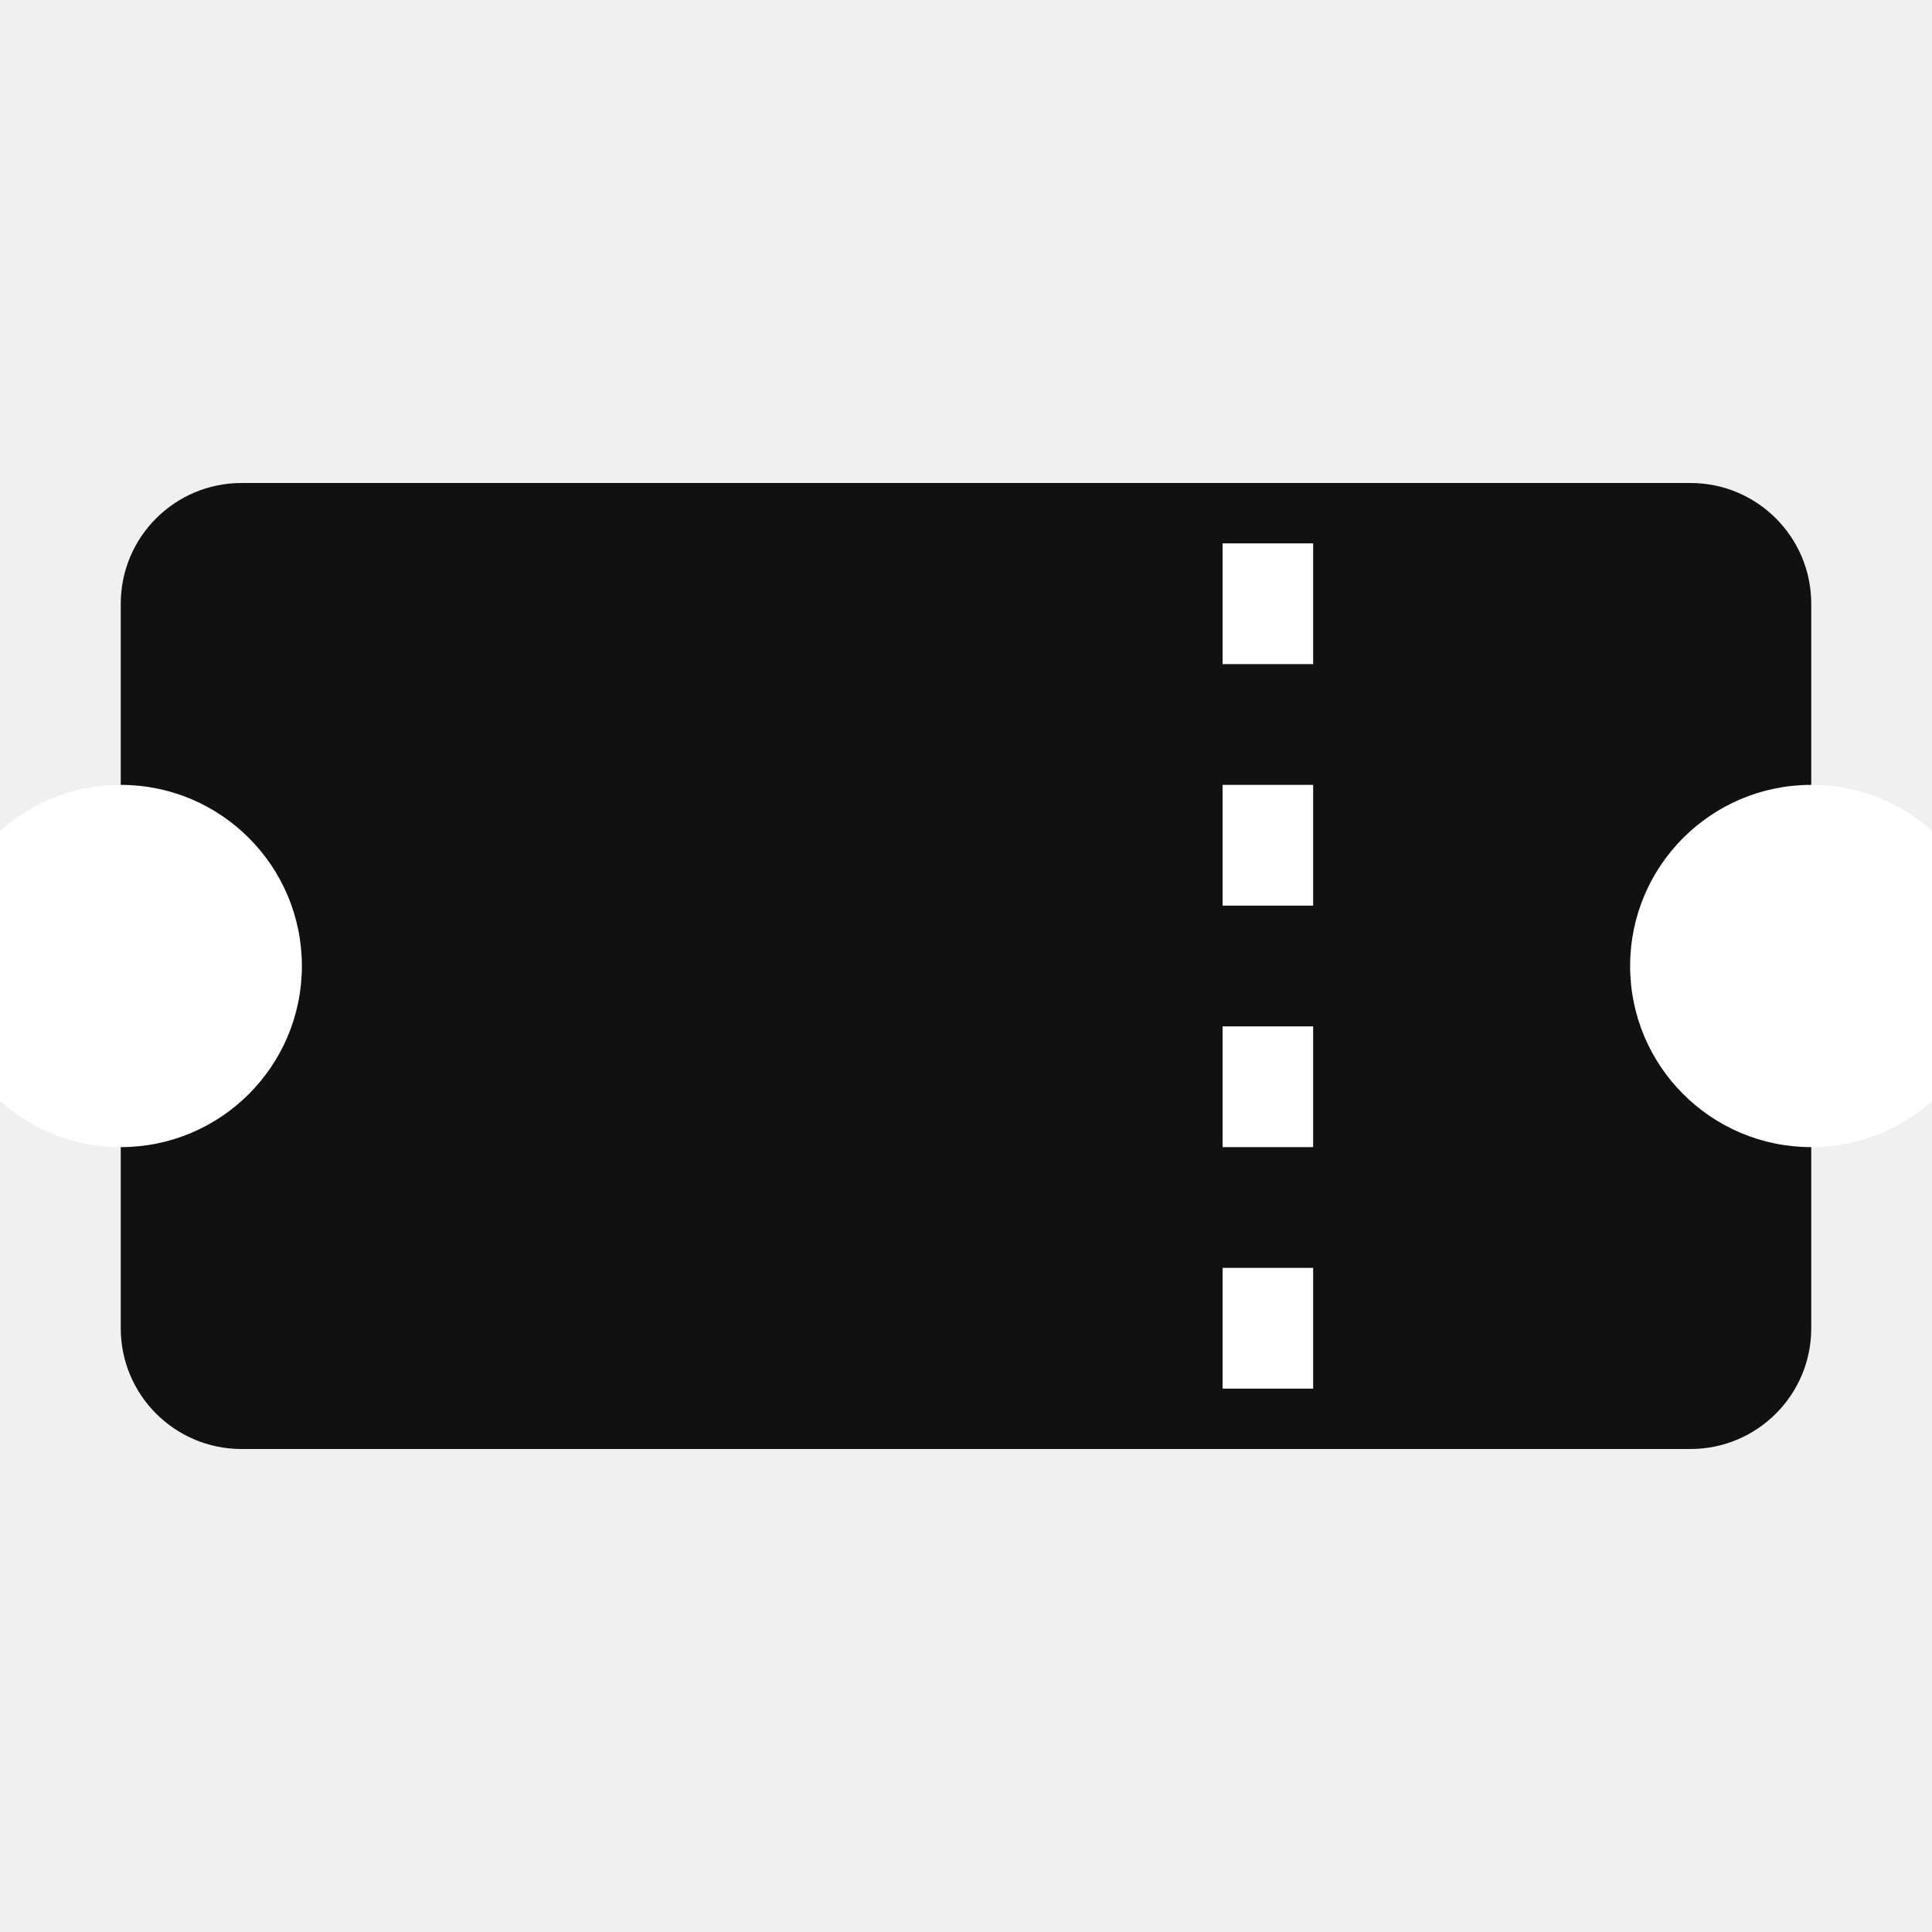
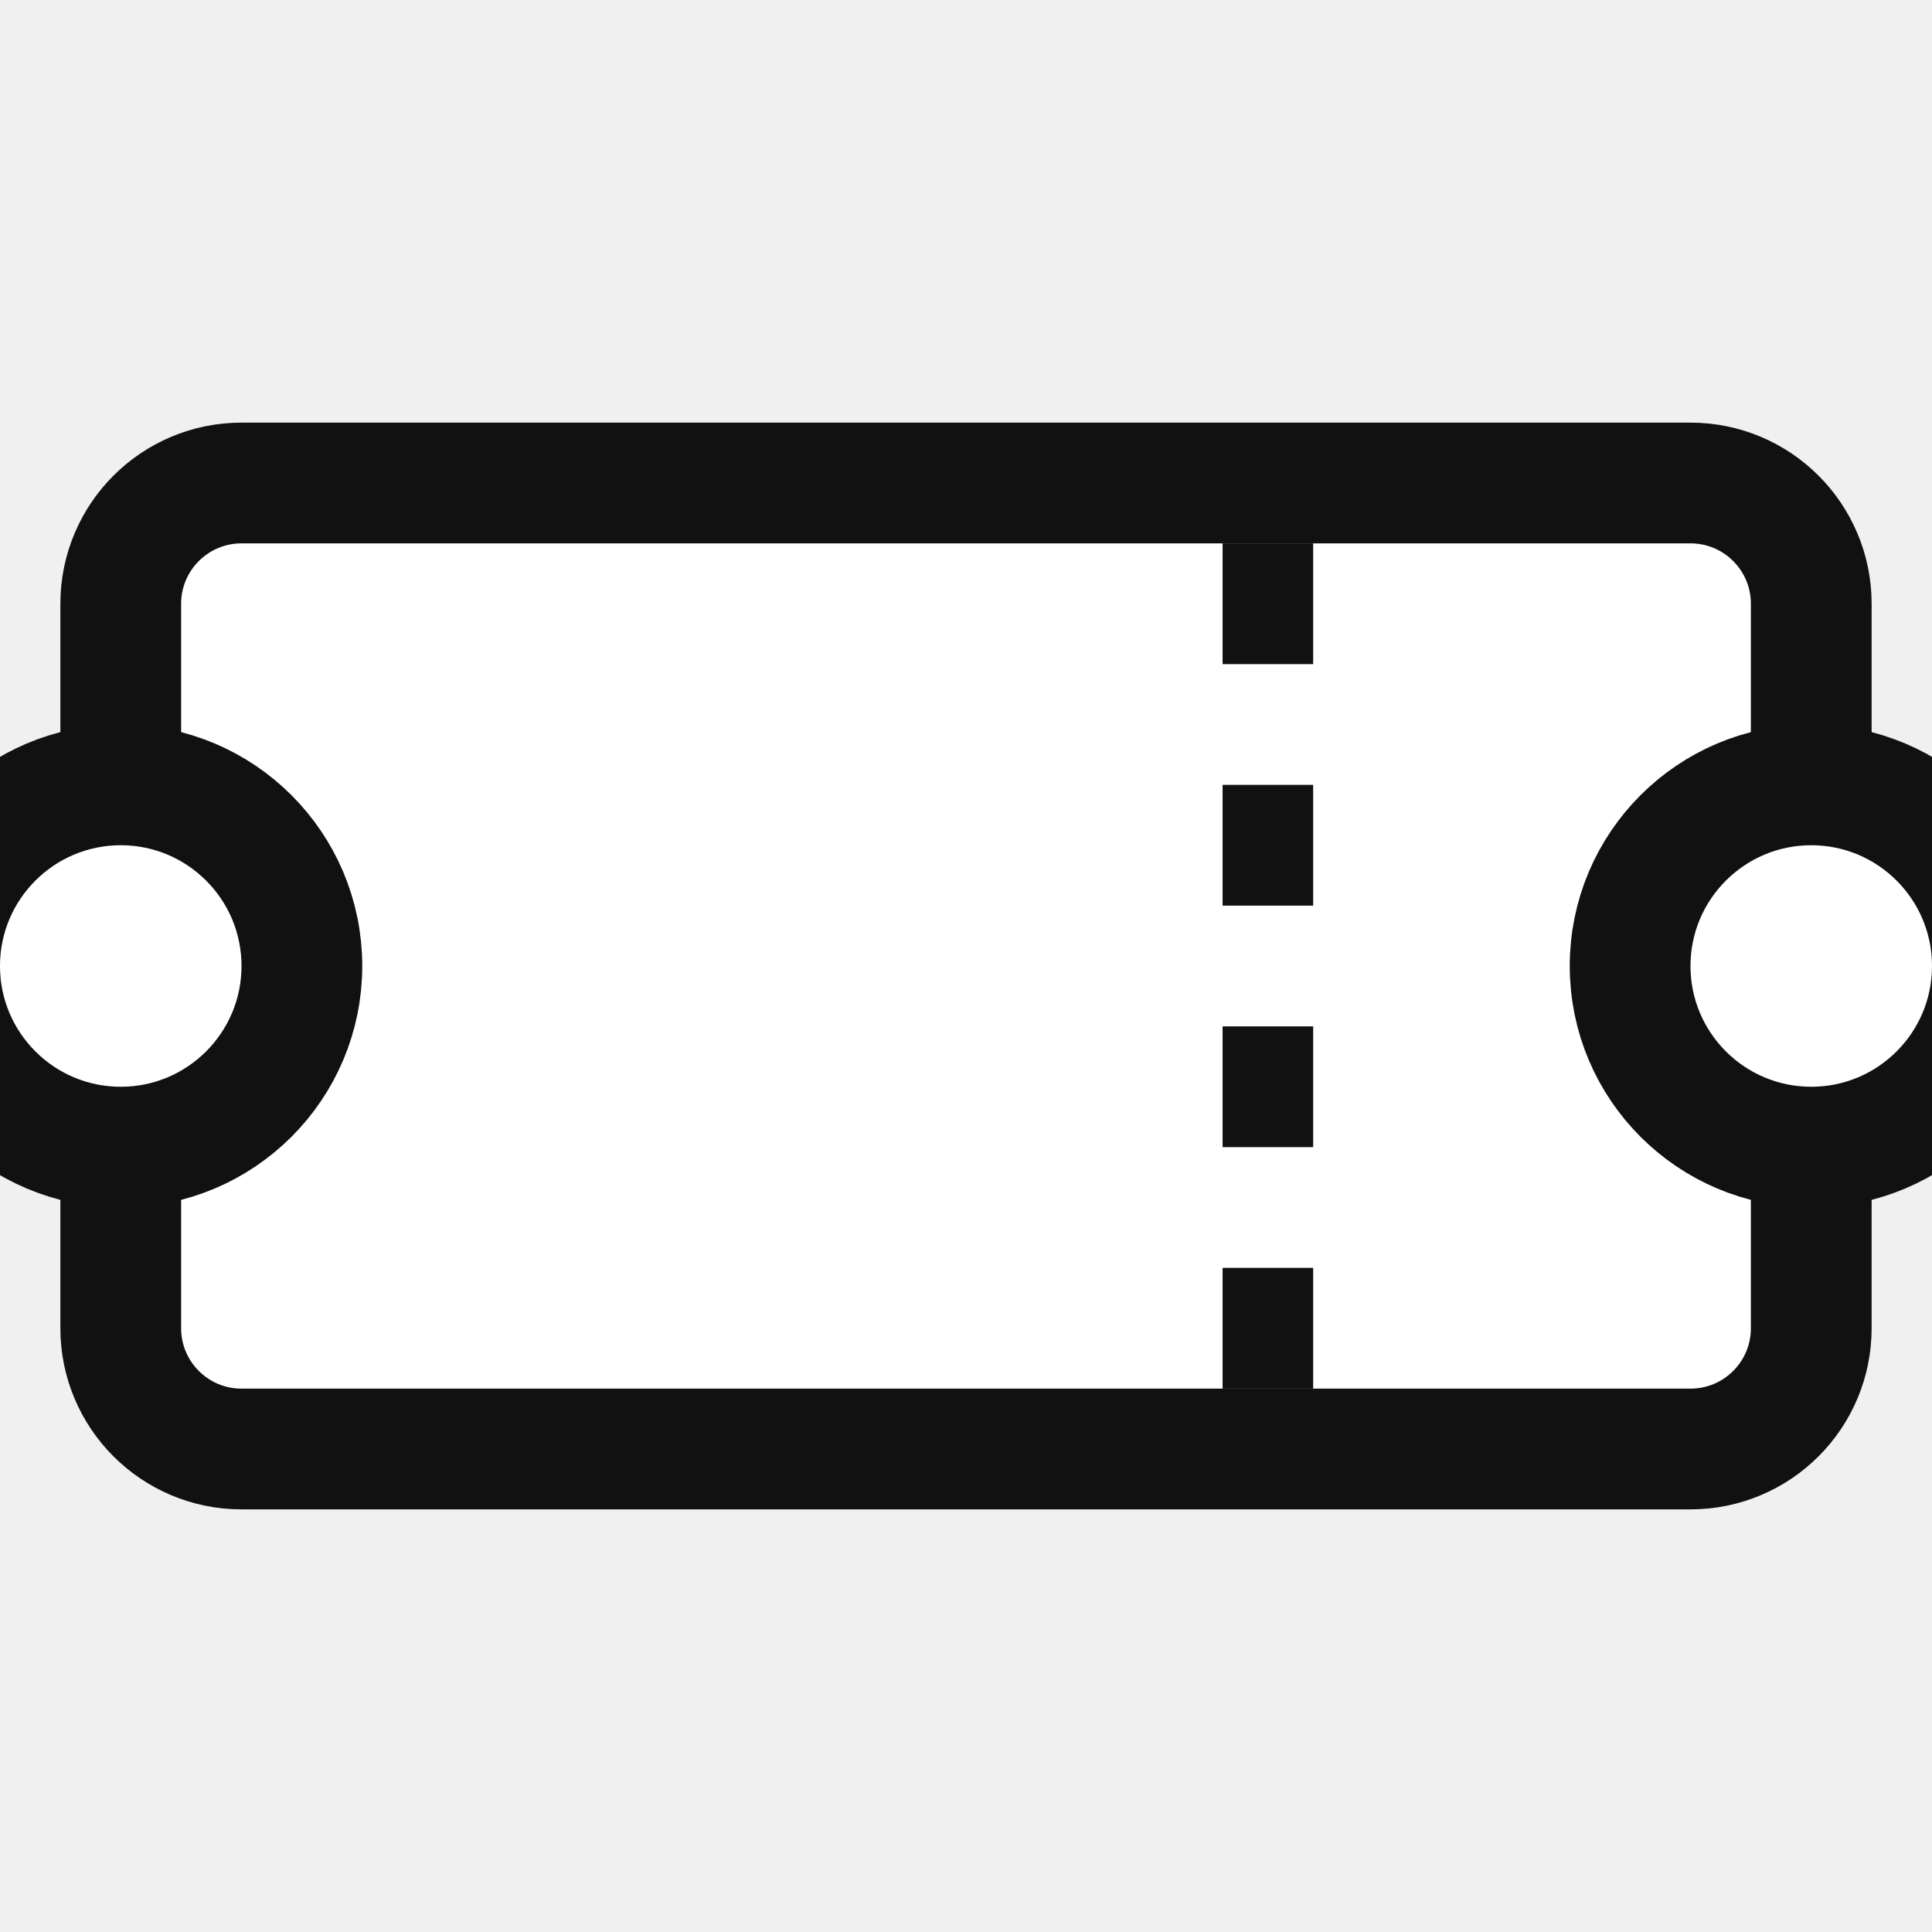
<svg xmlns="http://www.w3.org/2000/svg" viewBox="0 0 32 32">
-   <rect x="2" y="8" width="28" height="16" rx="2" fill="#111111" />
-   <circle cx="2" cy="16" r="3" fill="#ffffff" />
-   <circle cx="30" cy="16" r="3" fill="#ffffff" />
-   <line x1="21" y1="9" x2="21" y2="23" stroke="#ffffff" stroke-width="1.5" stroke-dasharray="2,2" />
+   <rect x="2" y="8" width="28" height="16" rx="2" fill="#ffffff" stroke="#111111" stroke-width="2" />
+   <circle cx="2" cy="16" r="3" fill="#ffffff" stroke="#111111" stroke-width="2" />
+   <circle cx="30" cy="16" r="3" fill="#ffffff" stroke="#111111" stroke-width="2" />
+   <line x1="21" y1="9" x2="21" y2="23" stroke="#111111" stroke-width="1.5" stroke-dasharray="2,2" />
</svg>
